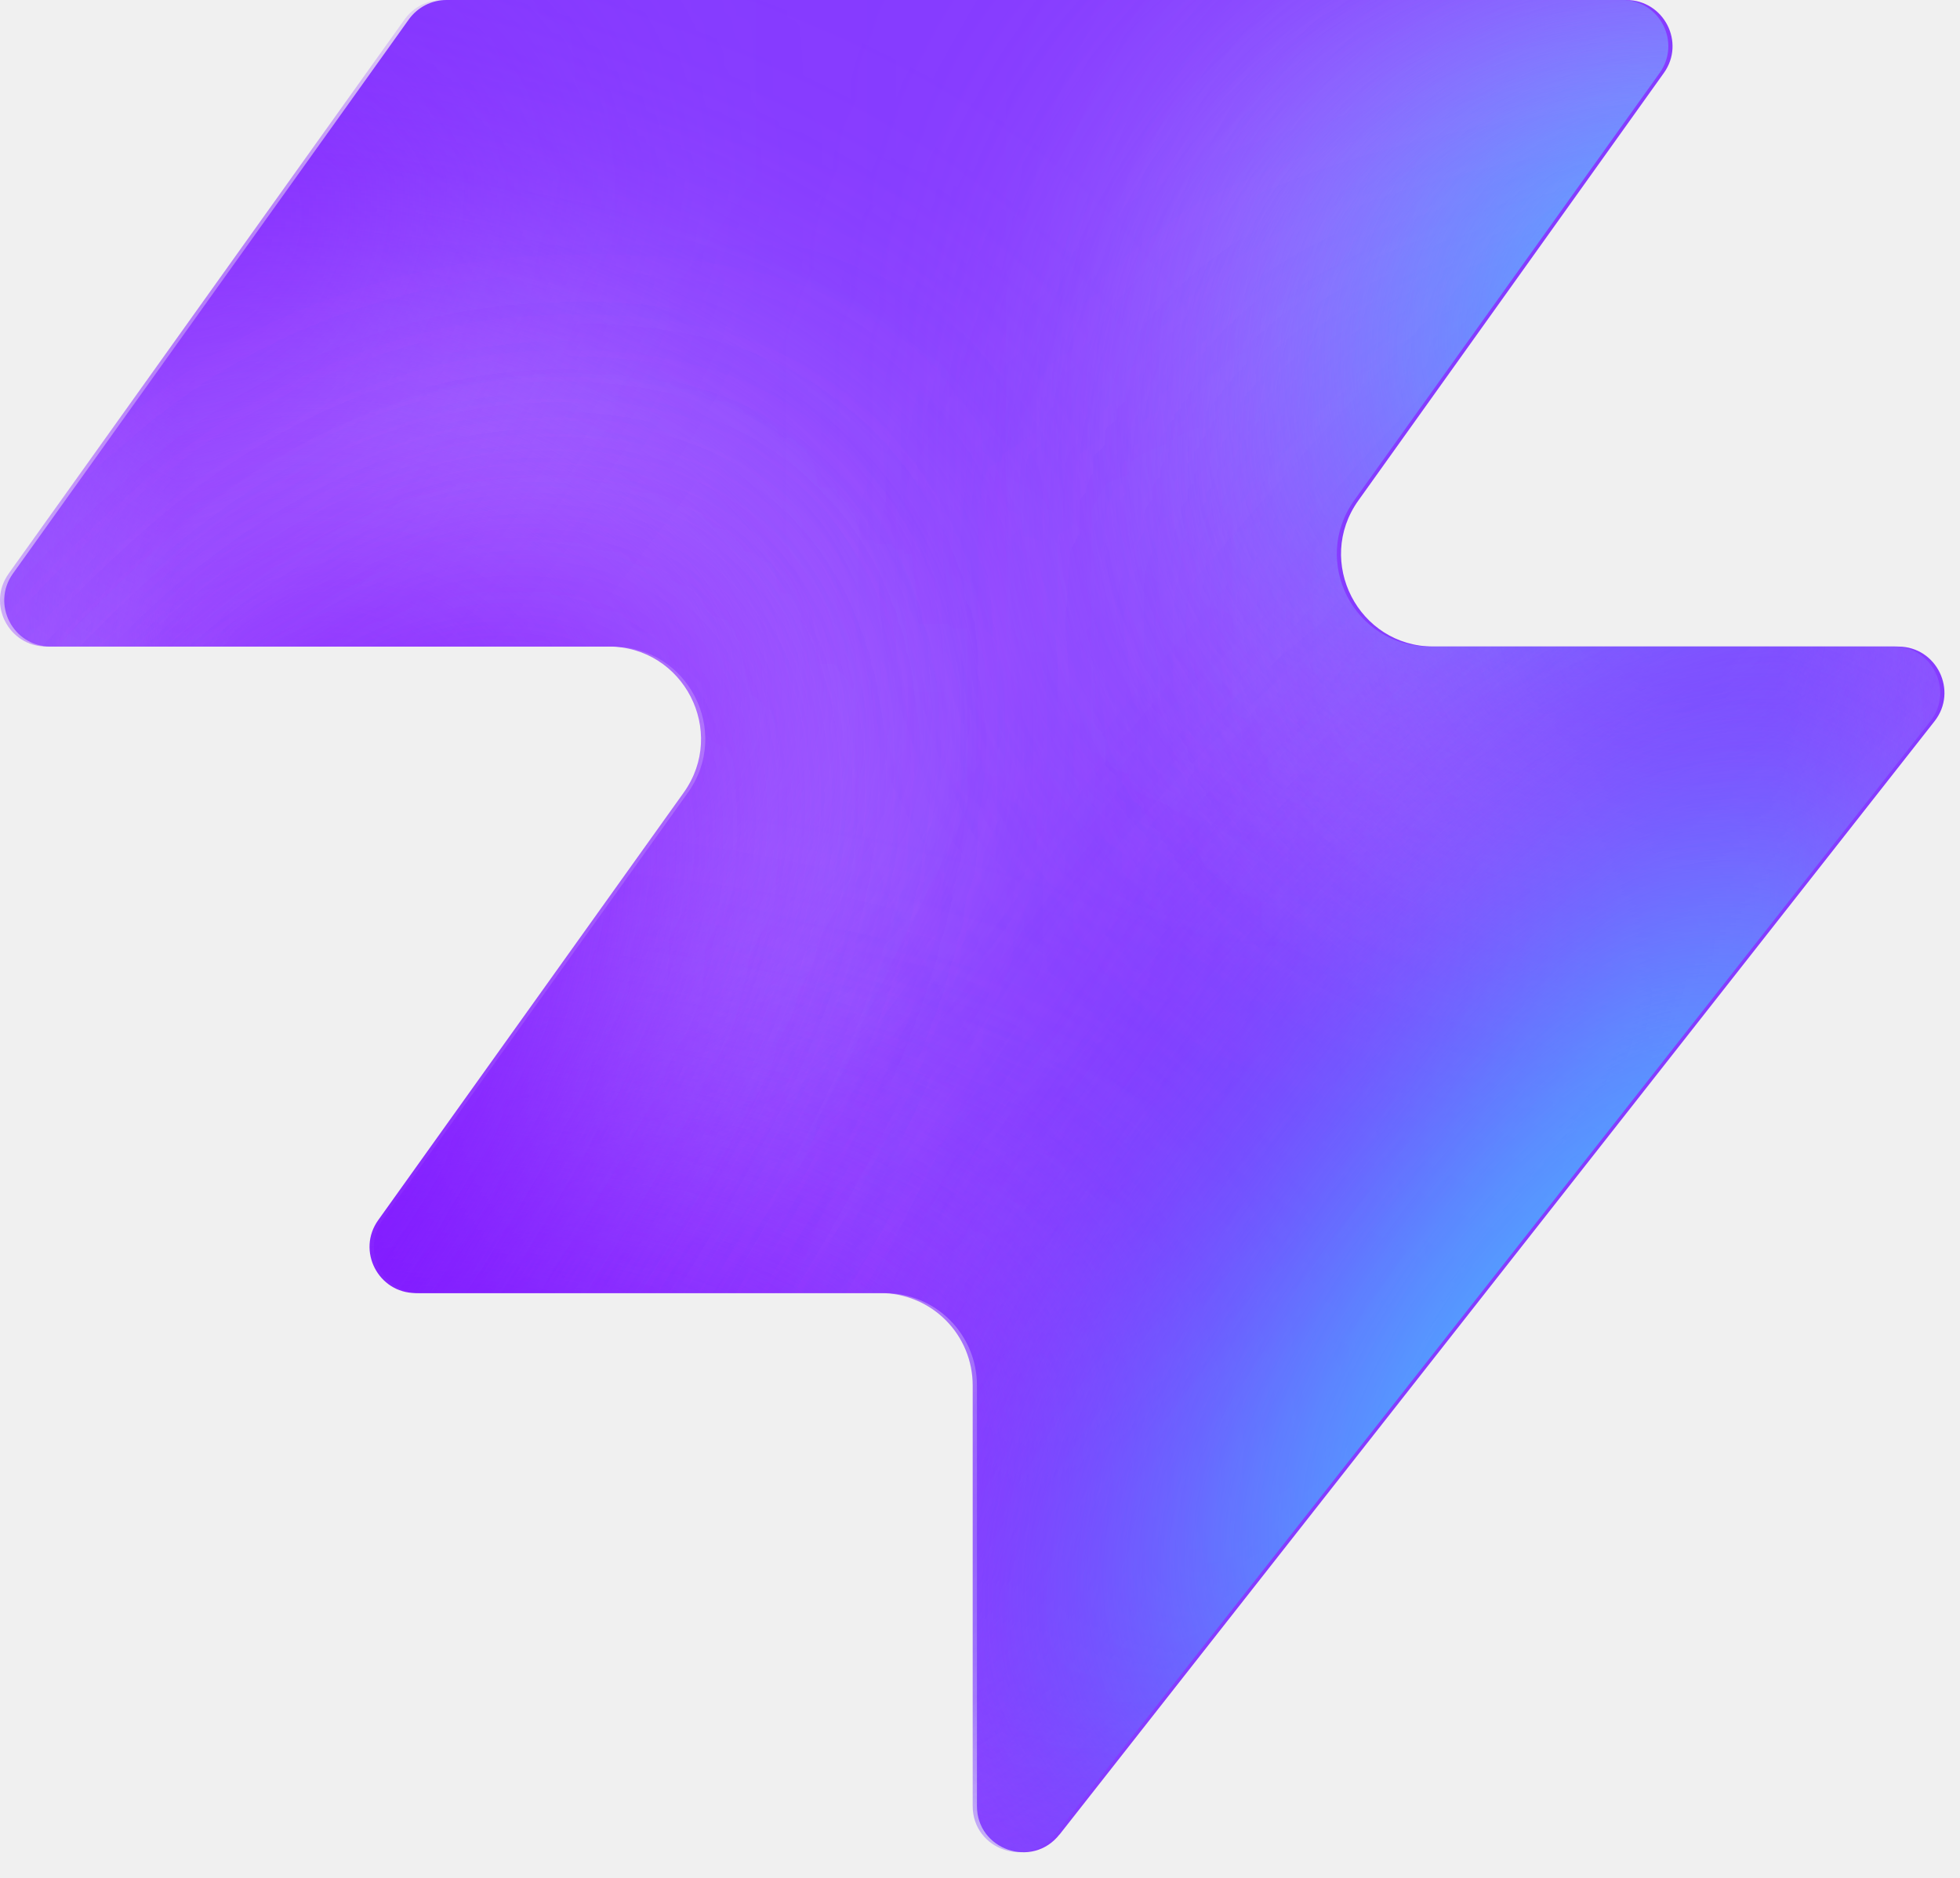
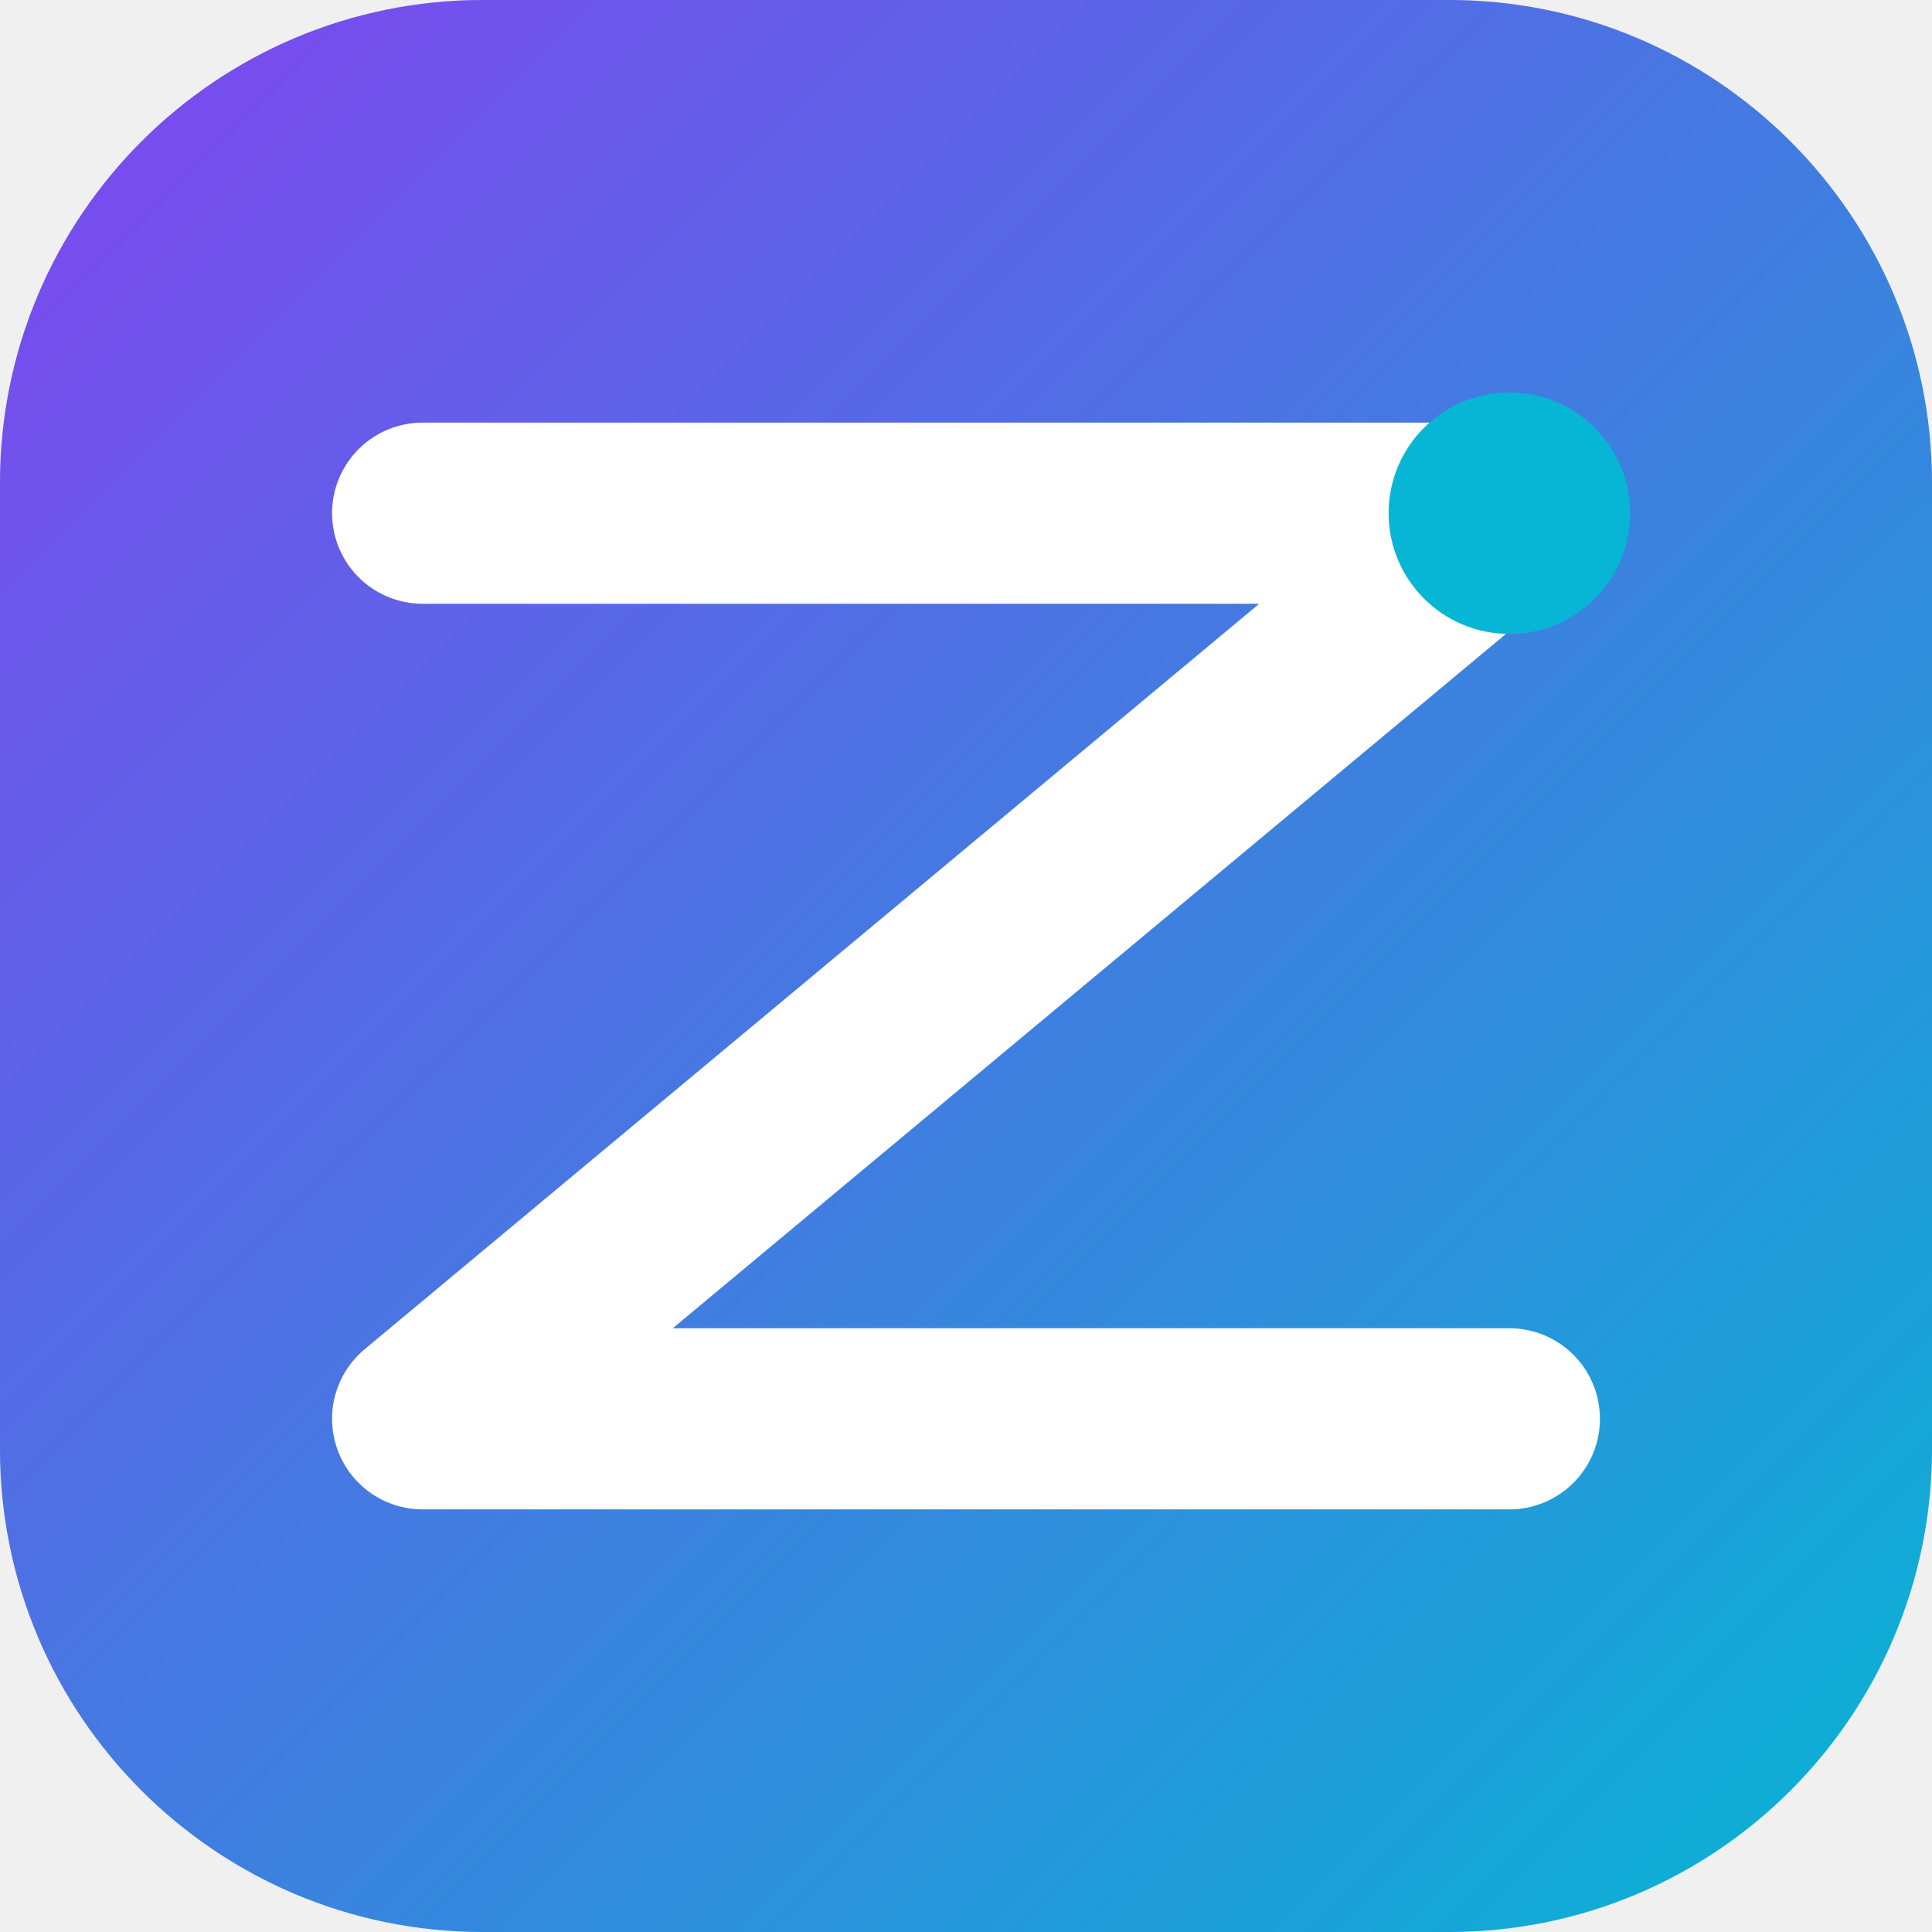
- <svg xmlns="http://www.w3.org/2000/svg" width="48" height="46" fill="none" viewBox="0 0 48 46">
-   <path fill="#863bff" d="M25.946 44.938c-.664.845-2.021.375-2.021-.698V33.937a2.26 2.26 0 0 0-2.262-2.262H10.287c-.92 0-1.456-1.04-.92-1.788l7.48-10.471c1.07-1.497 0-3.578-1.842-3.578H1.237c-.92 0-1.456-1.04-.92-1.788L10.013.474c.214-.297.556-.474.92-.474h28.894c.92 0 1.456 1.04.92 1.788l-7.48 10.471c-1.07 1.498 0 3.579 1.842 3.579h11.377c.943 0 1.473 1.088.89 1.83L25.947 44.94z" style="fill:#863bff;fill:color(display-p3 .525 .23 1);fill-opacity:1" />
-   <mask id="a" width="48" height="46" x="0" y="0" maskUnits="userSpaceOnUse" style="mask-type:alpha">
-     <path fill="#000" d="M25.842 44.938c-.664.844-2.021.375-2.021-.698V33.937a2.26 2.26 0 0 0-2.262-2.262H10.183c-.92 0-1.456-1.04-.92-1.788l7.48-10.471c1.07-1.498 0-3.579-1.842-3.579H1.133c-.92 0-1.456-1.04-.92-1.787L9.91.473c.214-.297.556-.474.92-.474h28.894c.92 0 1.456 1.04.92 1.788l-7.48 10.471c-1.07 1.498 0 3.578 1.842 3.578h11.377c.943 0 1.473 1.088.89 1.832L25.843 44.94z" style="fill:#000;fill-opacity:1" />
-   </mask>
-   <g mask="url(#a)">
-     <g filter="url(#b)">
-       <ellipse cx="5.508" cy="14.704" fill="#ede6ff" rx="5.508" ry="14.704" style="fill:#ede6ff;fill:color(display-p3 .927 .903 1);fill-opacity:1" transform="matrix(.00324 1 1 -.00324 -4.47 31.516)" />
-     </g>
-     <g filter="url(#c)">
-       <ellipse cx="10.399" cy="29.851" fill="#ede6ff" rx="10.399" ry="29.851" style="fill:#ede6ff;fill:color(display-p3 .927 .903 1);fill-opacity:1" transform="matrix(.00324 1 1 -.00324 -39.328 7.883)" />
-     </g>
-     <g filter="url(#d)">
-       <ellipse cx="5.508" cy="30.487" fill="#7e14ff" rx="5.508" ry="30.487" style="fill:#7e14ff;fill:color(display-p3 .492 .077 1);fill-opacity:1" transform="rotate(89.814 -25.913 -14.639)scale(1 -1)" />
-     </g>
-     <g filter="url(#e)">
-       <ellipse cx="5.508" cy="30.599" fill="#7e14ff" rx="5.508" ry="30.599" style="fill:#7e14ff;fill:color(display-p3 .492 .077 1);fill-opacity:1" transform="rotate(89.814 -32.644 -3.334)scale(1 -1)" />
-     </g>
-     <g filter="url(#f)">
-       <ellipse cx="5.508" cy="30.599" fill="#7e14ff" rx="5.508" ry="30.599" style="fill:#7e14ff;fill:color(display-p3 .492 .077 1);fill-opacity:1" transform="matrix(.00324 1 1 -.00324 -34.34 30.47)" />
-     </g>
-     <g filter="url(#g)">
-       <ellipse cx="14.072" cy="22.078" fill="#ede6ff" rx="14.072" ry="22.078" style="fill:#ede6ff;fill:color(display-p3 .927 .903 1);fill-opacity:1" transform="rotate(93.35 24.506 48.493)scale(-1 1)" />
-     </g>
-     <g filter="url(#h)">
-       <ellipse cx="3.47" cy="21.501" fill="#7e14ff" rx="3.47" ry="21.501" style="fill:#7e14ff;fill:color(display-p3 .492 .077 1);fill-opacity:1" transform="rotate(89.009 28.708 47.59)scale(-1 1)" />
-     </g>
-     <g filter="url(#i)">
-       <ellipse cx="3.47" cy="21.501" fill="#7e14ff" rx="3.47" ry="21.501" style="fill:#7e14ff;fill:color(display-p3 .492 .077 1);fill-opacity:1" transform="rotate(89.009 28.708 47.59)scale(-1 1)" />
-     </g>
-     <g filter="url(#j)">
-       <ellipse cx=".387" cy="8.972" fill="#7e14ff" rx="4.407" ry="29.108" style="fill:#7e14ff;fill:color(display-p3 .492 .077 1);fill-opacity:1" transform="rotate(39.51 .387 8.972)" />
-     </g>
-     <g filter="url(#k)">
-       <ellipse cx="47.523" cy="-6.092" fill="#7e14ff" rx="4.407" ry="29.108" style="fill:#7e14ff;fill:color(display-p3 .492 .077 1);fill-opacity:1" transform="rotate(37.892 47.523 -6.092)" />
-     </g>
-     <g filter="url(#l)">
-       <ellipse cx="41.412" cy="6.333" fill="#47bfff" rx="5.971" ry="9.665" style="fill:#47bfff;fill:color(display-p3 .28 .748 1);fill-opacity:1" transform="rotate(37.892 41.412 6.333)" />
-     </g>
-     <g filter="url(#m)">
-       <ellipse cx="-1.879" cy="38.332" fill="#7e14ff" rx="4.407" ry="29.108" style="fill:#7e14ff;fill:color(display-p3 .492 .077 1);fill-opacity:1" transform="rotate(37.892 -1.88 38.332)" />
-     </g>
-     <g filter="url(#n)">
-       <ellipse cx="-1.879" cy="38.332" fill="#7e14ff" rx="4.407" ry="29.108" style="fill:#7e14ff;fill:color(display-p3 .492 .077 1);fill-opacity:1" transform="rotate(37.892 -1.88 38.332)" />
-     </g>
-     <g filter="url(#o)">
-       <ellipse cx="35.651" cy="29.907" fill="#7e14ff" rx="4.407" ry="29.108" style="fill:#7e14ff;fill:color(display-p3 .492 .077 1);fill-opacity:1" transform="rotate(37.892 35.651 29.907)" />
-     </g>
-     <g filter="url(#p)">
-       <ellipse cx="38.418" cy="32.4" fill="#47bfff" rx="5.971" ry="15.297" style="fill:#47bfff;fill:color(display-p3 .28 .748 1);fill-opacity:1" transform="rotate(37.892 38.418 32.4)" />
-     </g>
-   </g>
+ <svg xmlns="http://www.w3.org/2000/svg" viewBox="0 0 32 32" fill="none">
  <defs>
-     <filter id="b" width="60.045" height="41.654" x="-19.77" y="16.149" color-interpolation-filters="sRGB" filterUnits="userSpaceOnUse">
-       <feFlood flood-opacity="0" result="BackgroundImageFix" />
-       <feBlend in="SourceGraphic" in2="BackgroundImageFix" result="shape" />
-       <feGaussianBlur result="effect1_foregroundBlur_2002_17158" stdDeviation="7.659" />
-     </filter>
-     <filter id="c" width="90.34" height="51.437" x="-54.613" y="-7.533" color-interpolation-filters="sRGB" filterUnits="userSpaceOnUse">
-       <feFlood flood-opacity="0" result="BackgroundImageFix" />
-       <feBlend in="SourceGraphic" in2="BackgroundImageFix" result="shape" />
-       <feGaussianBlur result="effect1_foregroundBlur_2002_17158" stdDeviation="7.659" />
-     </filter>
-     <filter id="d" width="79.355" height="29.4" x="-49.64" y="2.03" color-interpolation-filters="sRGB" filterUnits="userSpaceOnUse">
-       <feFlood flood-opacity="0" result="BackgroundImageFix" />
-       <feBlend in="SourceGraphic" in2="BackgroundImageFix" result="shape" />
-       <feGaussianBlur result="effect1_foregroundBlur_2002_17158" stdDeviation="4.596" />
-     </filter>
-     <filter id="e" width="79.579" height="29.4" x="-45.045" y="20.029" color-interpolation-filters="sRGB" filterUnits="userSpaceOnUse">
-       <feFlood flood-opacity="0" result="BackgroundImageFix" />
-       <feBlend in="SourceGraphic" in2="BackgroundImageFix" result="shape" />
-       <feGaussianBlur result="effect1_foregroundBlur_2002_17158" stdDeviation="4.596" />
-     </filter>
-     <filter id="f" width="79.579" height="29.4" x="-43.513" y="21.178" color-interpolation-filters="sRGB" filterUnits="userSpaceOnUse">
-       <feFlood flood-opacity="0" result="BackgroundImageFix" />
-       <feBlend in="SourceGraphic" in2="BackgroundImageFix" result="shape" />
-       <feGaussianBlur result="effect1_foregroundBlur_2002_17158" stdDeviation="4.596" />
-     </filter>
-     <filter id="g" width="74.749" height="58.852" x="15.756" y="-17.901" color-interpolation-filters="sRGB" filterUnits="userSpaceOnUse">
-       <feFlood flood-opacity="0" result="BackgroundImageFix" />
-       <feBlend in="SourceGraphic" in2="BackgroundImageFix" result="shape" />
-       <feGaussianBlur result="effect1_foregroundBlur_2002_17158" stdDeviation="7.659" />
-     </filter>
-     <filter id="h" width="61.377" height="25.362" x="23.548" y="2.284" color-interpolation-filters="sRGB" filterUnits="userSpaceOnUse">
-       <feFlood flood-opacity="0" result="BackgroundImageFix" />
-       <feBlend in="SourceGraphic" in2="BackgroundImageFix" result="shape" />
-       <feGaussianBlur result="effect1_foregroundBlur_2002_17158" stdDeviation="4.596" />
-     </filter>
-     <filter id="i" width="61.377" height="25.362" x="23.548" y="2.284" color-interpolation-filters="sRGB" filterUnits="userSpaceOnUse">
-       <feFlood flood-opacity="0" result="BackgroundImageFix" />
-       <feBlend in="SourceGraphic" in2="BackgroundImageFix" result="shape" />
-       <feGaussianBlur result="effect1_foregroundBlur_2002_17158" stdDeviation="4.596" />
-     </filter>
-     <filter id="j" width="56.045" height="63.649" x="-27.636" y="-22.853" color-interpolation-filters="sRGB" filterUnits="userSpaceOnUse">
-       <feFlood flood-opacity="0" result="BackgroundImageFix" />
-       <feBlend in="SourceGraphic" in2="BackgroundImageFix" result="shape" />
-       <feGaussianBlur result="effect1_foregroundBlur_2002_17158" stdDeviation="4.596" />
-     </filter>
-     <filter id="k" width="54.814" height="64.646" x="20.116" y="-38.415" color-interpolation-filters="sRGB" filterUnits="userSpaceOnUse">
-       <feFlood flood-opacity="0" result="BackgroundImageFix" />
-       <feBlend in="SourceGraphic" in2="BackgroundImageFix" result="shape" />
-       <feGaussianBlur result="effect1_foregroundBlur_2002_17158" stdDeviation="4.596" />
-     </filter>
-     <filter id="l" width="33.541" height="35.313" x="24.641" y="-11.323" color-interpolation-filters="sRGB" filterUnits="userSpaceOnUse">
-       <feFlood flood-opacity="0" result="BackgroundImageFix" />
-       <feBlend in="SourceGraphic" in2="BackgroundImageFix" result="shape" />
-       <feGaussianBlur result="effect1_foregroundBlur_2002_17158" stdDeviation="4.596" />
-     </filter>
-     <filter id="m" width="54.814" height="64.646" x="-29.286" y="6.009" color-interpolation-filters="sRGB" filterUnits="userSpaceOnUse">
-       <feFlood flood-opacity="0" result="BackgroundImageFix" />
-       <feBlend in="SourceGraphic" in2="BackgroundImageFix" result="shape" />
-       <feGaussianBlur result="effect1_foregroundBlur_2002_17158" stdDeviation="4.596" />
-     </filter>
-     <filter id="n" width="54.814" height="64.646" x="-29.286" y="6.009" color-interpolation-filters="sRGB" filterUnits="userSpaceOnUse">
-       <feFlood flood-opacity="0" result="BackgroundImageFix" />
-       <feBlend in="SourceGraphic" in2="BackgroundImageFix" result="shape" />
-       <feGaussianBlur result="effect1_foregroundBlur_2002_17158" stdDeviation="4.596" />
-     </filter>
-     <filter id="o" width="54.814" height="64.646" x="8.244" y="-2.416" color-interpolation-filters="sRGB" filterUnits="userSpaceOnUse">
-       <feFlood flood-opacity="0" result="BackgroundImageFix" />
-       <feBlend in="SourceGraphic" in2="BackgroundImageFix" result="shape" />
-       <feGaussianBlur result="effect1_foregroundBlur_2002_17158" stdDeviation="4.596" />
-     </filter>
-     <filter id="p" width="39.409" height="43.623" x="18.713" y="10.588" color-interpolation-filters="sRGB" filterUnits="userSpaceOnUse">
-       <feFlood flood-opacity="0" result="BackgroundImageFix" />
-       <feBlend in="SourceGraphic" in2="BackgroundImageFix" result="shape" />
-       <feGaussianBlur result="effect1_foregroundBlur_2002_17158" stdDeviation="4.596" />
-     </filter>
+     <linearGradient id="g1" x1="0%" y1="0%" x2="100%" y2="100%">
+       <stop offset="0%" stop-color="#7c3aed" />
+       <stop offset="100%" stop-color="#06b6d4" />
+     </linearGradient>
+     <linearGradient id="g2" x1="0%" y1="0%" x2="100%" y2="100%">
+       <stop offset="0%" stop-color="#8b5cf6" stop-opacity="0.3" />
+       <stop offset="100%" stop-color="#06b6d4" stop-opacity="0.1" />
+     </linearGradient>
  </defs>
+   <rect width="32" height="32" rx="8" fill="url(#g1)" />
+   <rect width="32" height="32" rx="8" fill="url(#g2)" />
+   <path d="M7 8.5 H25 L7 23.5 H25" stroke="white" stroke-width="3" stroke-linecap="round" stroke-linejoin="round" />
+   <circle cx="25" cy="8.5" r="2" fill="#06b6d4" />
</svg>
